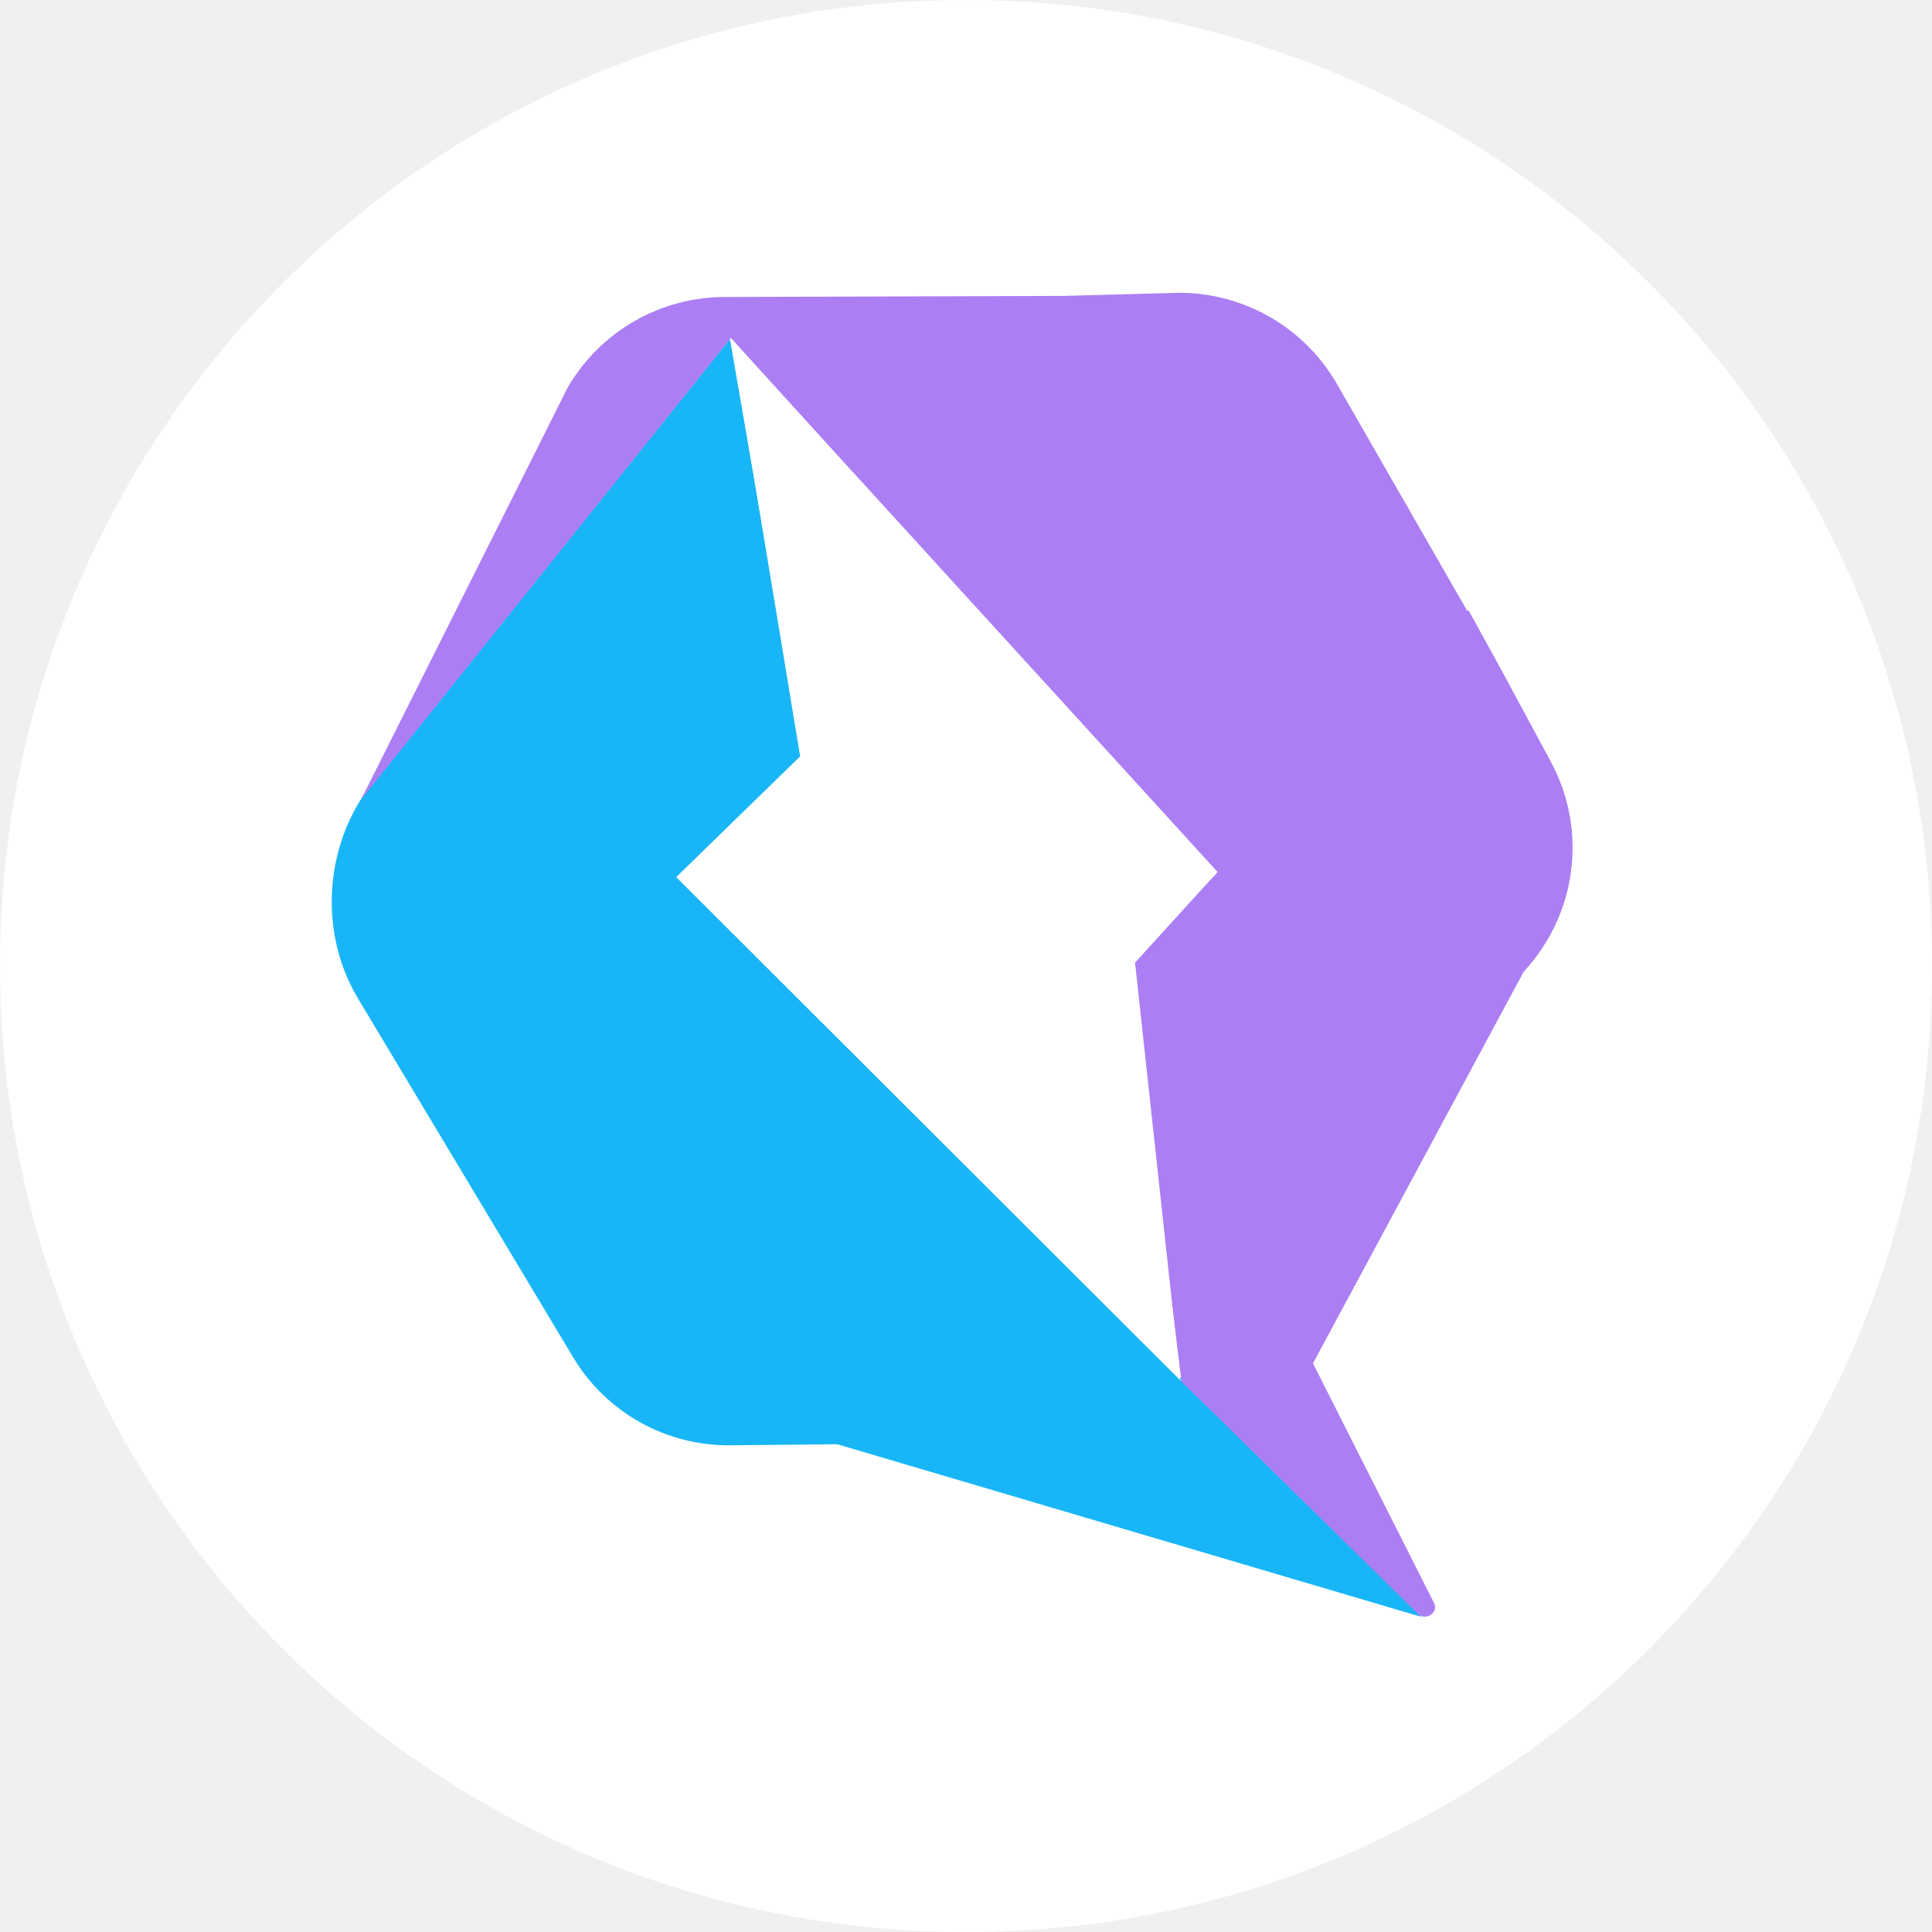
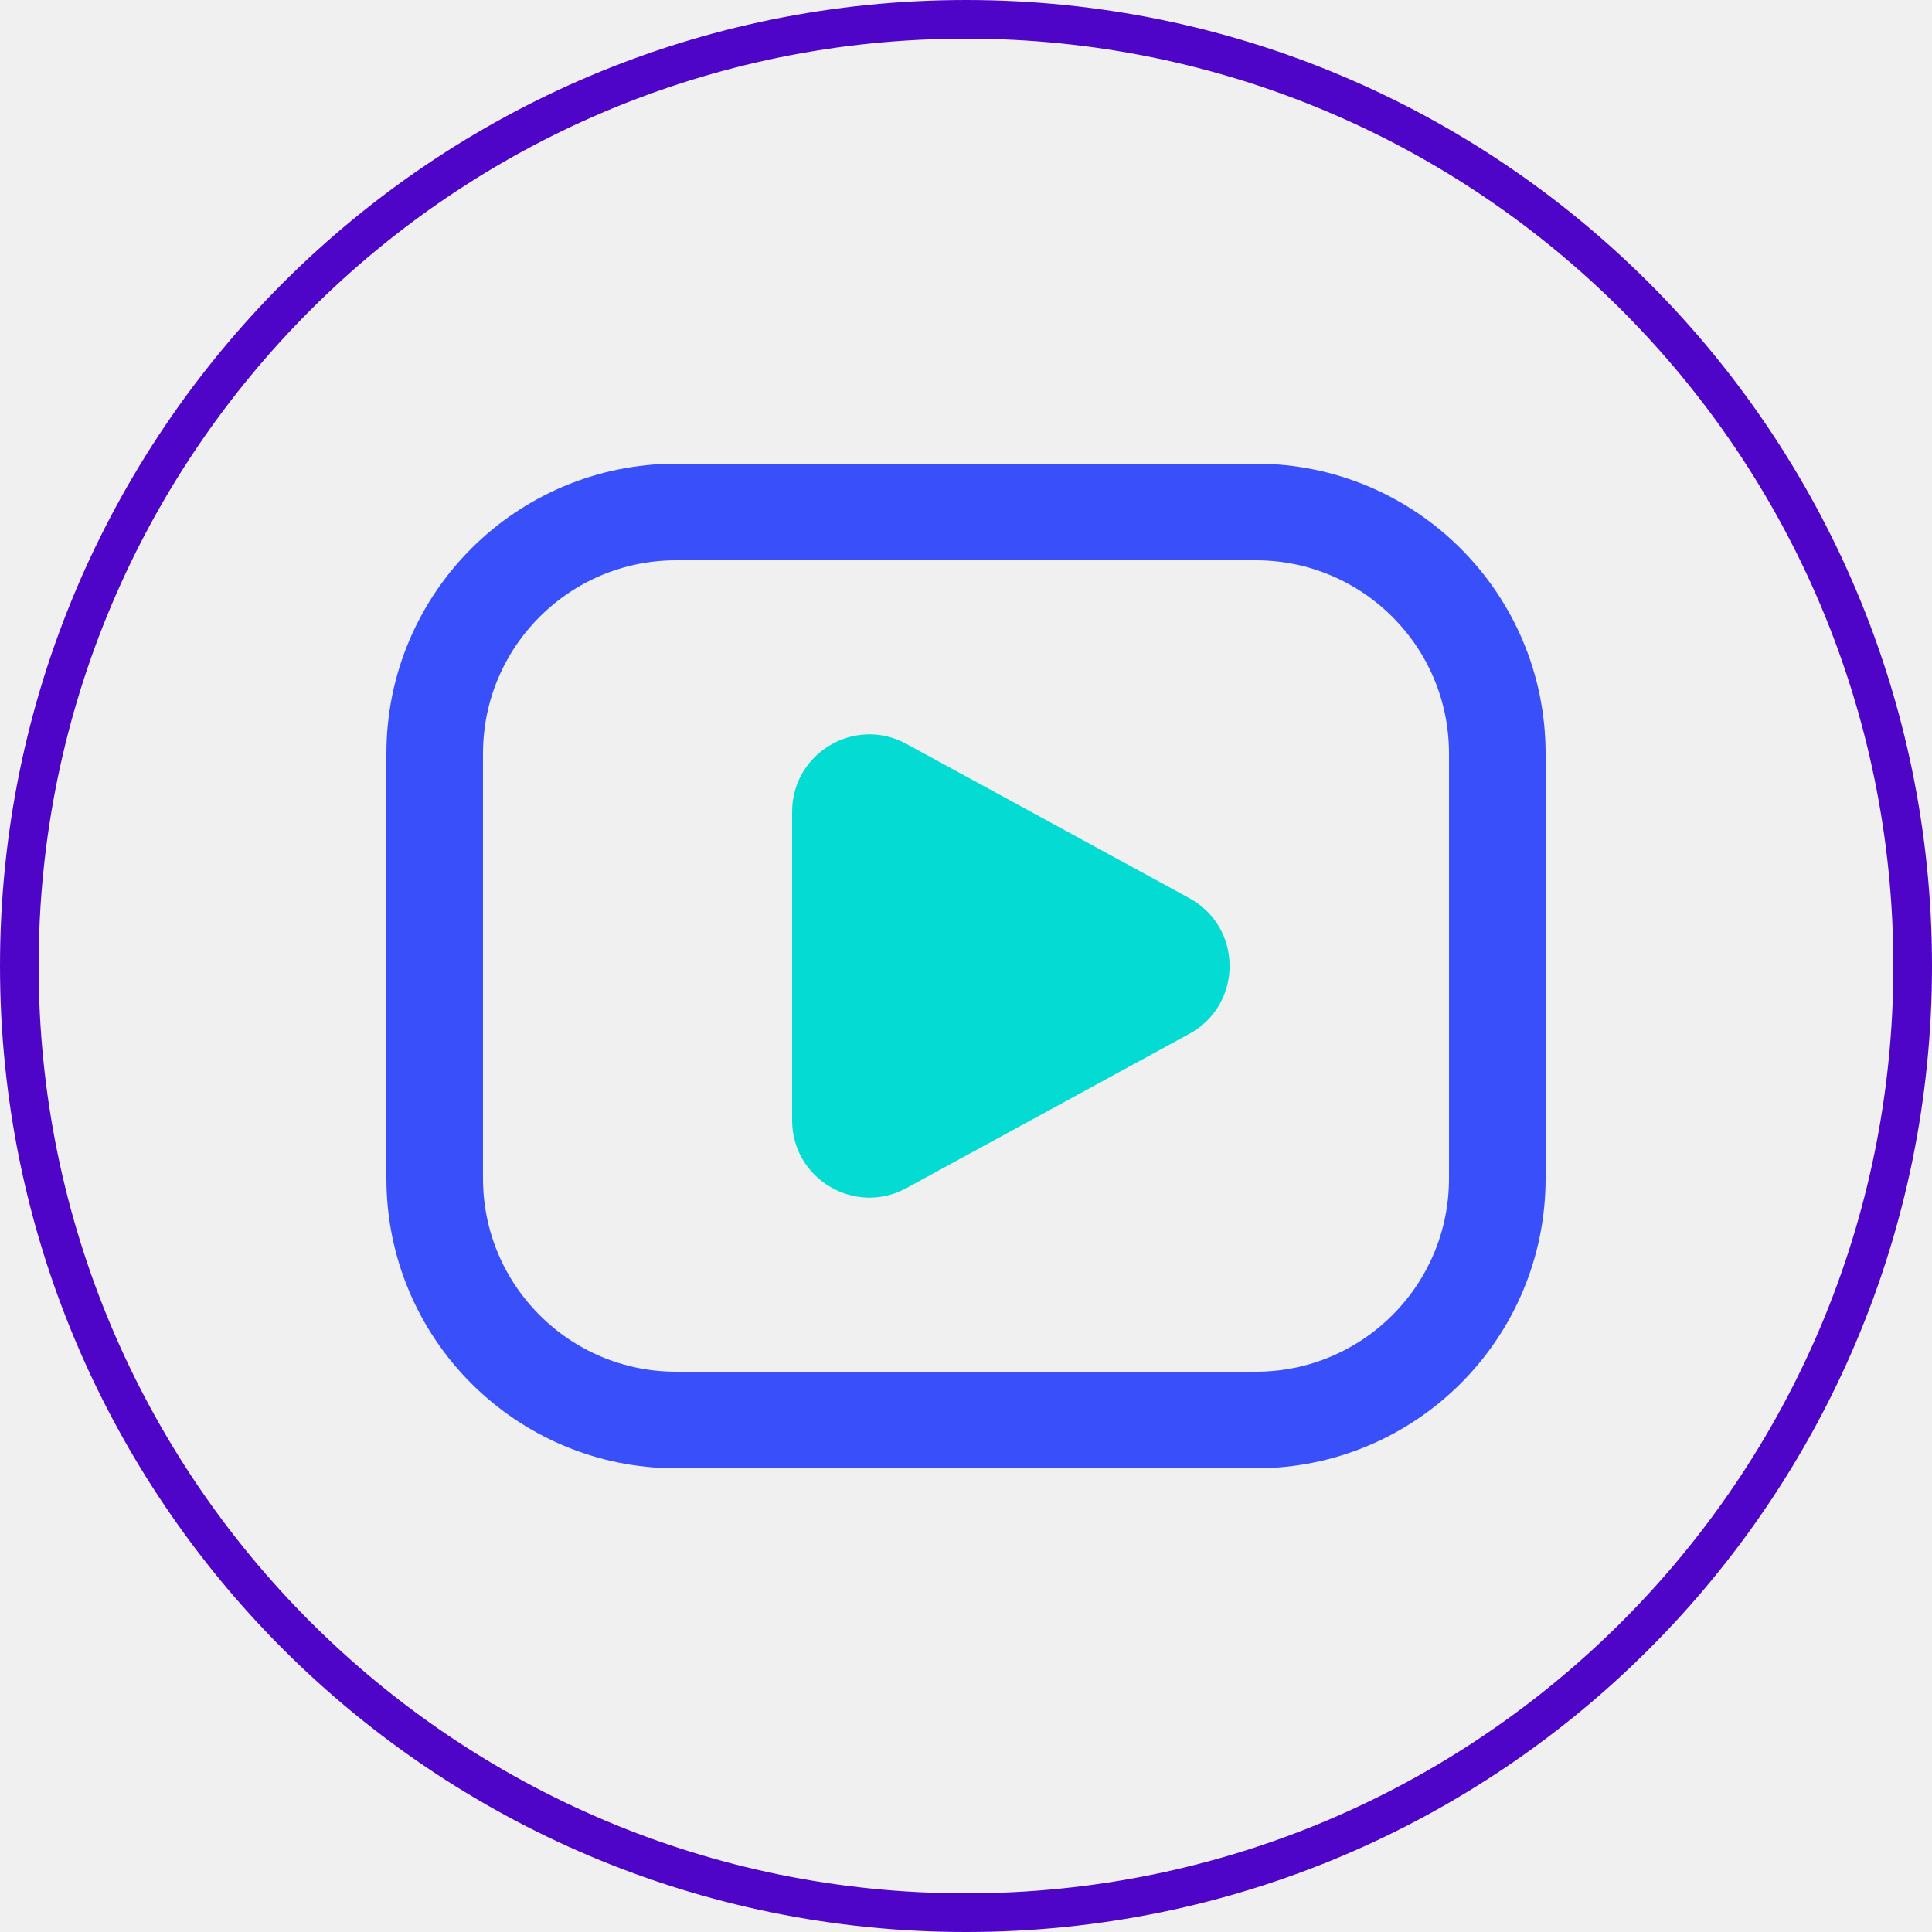
- <svg xmlns="http://www.w3.org/2000/svg" fill="none" viewBox="0 0 500 500">
-   <g clip-path="url(#a)">
-     <circle cx="250" cy="250" r="250" fill="#fff" />
-     <path fill="#18B6F6" d="m367.87 418.45-61.17-61.18-.94.13v-.67L175.7 227.53l32.05-31.13L188.9 87.73 99.56 199.09c-15.22 15.42-18.03 40.51-7.08 59.03l55.83 93.11a46.82 46.82 0 0 0 40.73 22.81l27.65-.27 151.18 44.68Z" />
-     <path fill="#AC7EF4" d="m401.25 196.94-12.29-22.81-6.41-11.67-2.54-4.56-.26.26-33.66-58.63a47.07 47.07 0 0 0-41.27-23.75l-29.51.8-88.01.28a47.07 47.07 0 0 0-40.33 23.34L93.4 207l95.76-119.54L314.7 226.19l-22.3 22.67 13.35 108.54.13-.26v.26h-.26l.26.27 10.42 10.2 50.62 49.78c2.13 2 5.6-.4 4.13-2.96l-31.25-61.85 54.5-101.3 1.73-2c.67-.81 1.33-1.62 1.87-2.42a46.8 46.8 0 0 0 3.34-50.18Z" />
-     <path fill="#fff" d="M315.1 225.65 189.18 87.6l17.9 108.14L175 227l130.5 130.27-11.75-108.14 21.37-23.48Z" />
+ <svg xmlns="http://www.w3.org/2000/svg" width="100" height="100" viewBox="0 0 100 100" fill="none">
+   <g clip-path="url(#clip0_1_5)">
+     <path d="M61.559 46.488C64.34 48.004 64.34 51.996 61.559 53.512L46.915 61.497C44.249 62.951 41 61.021 41 57.985L41 42.015C41 38.979 44.249 37.049 46.915 38.503L61.559 46.488Z" fill="#04DCD3" />
+     <rect x="22.5" y="26.5" width="55" height="47" rx="12.5" stroke="#384FFA" stroke-width="5" />
+     <circle cx="50" cy="50" r="49" stroke="#4F05C7" stroke-width="2" />
  </g>
  <defs>
-     <clipPath id="a">
-       <path fill="#fff" d="M0 0h500v500H0z" />
+     <clipPath id="clip0_1_5">
+       <rect width="100" height="100" fill="white" />
    </clipPath>
  </defs>
</svg>
